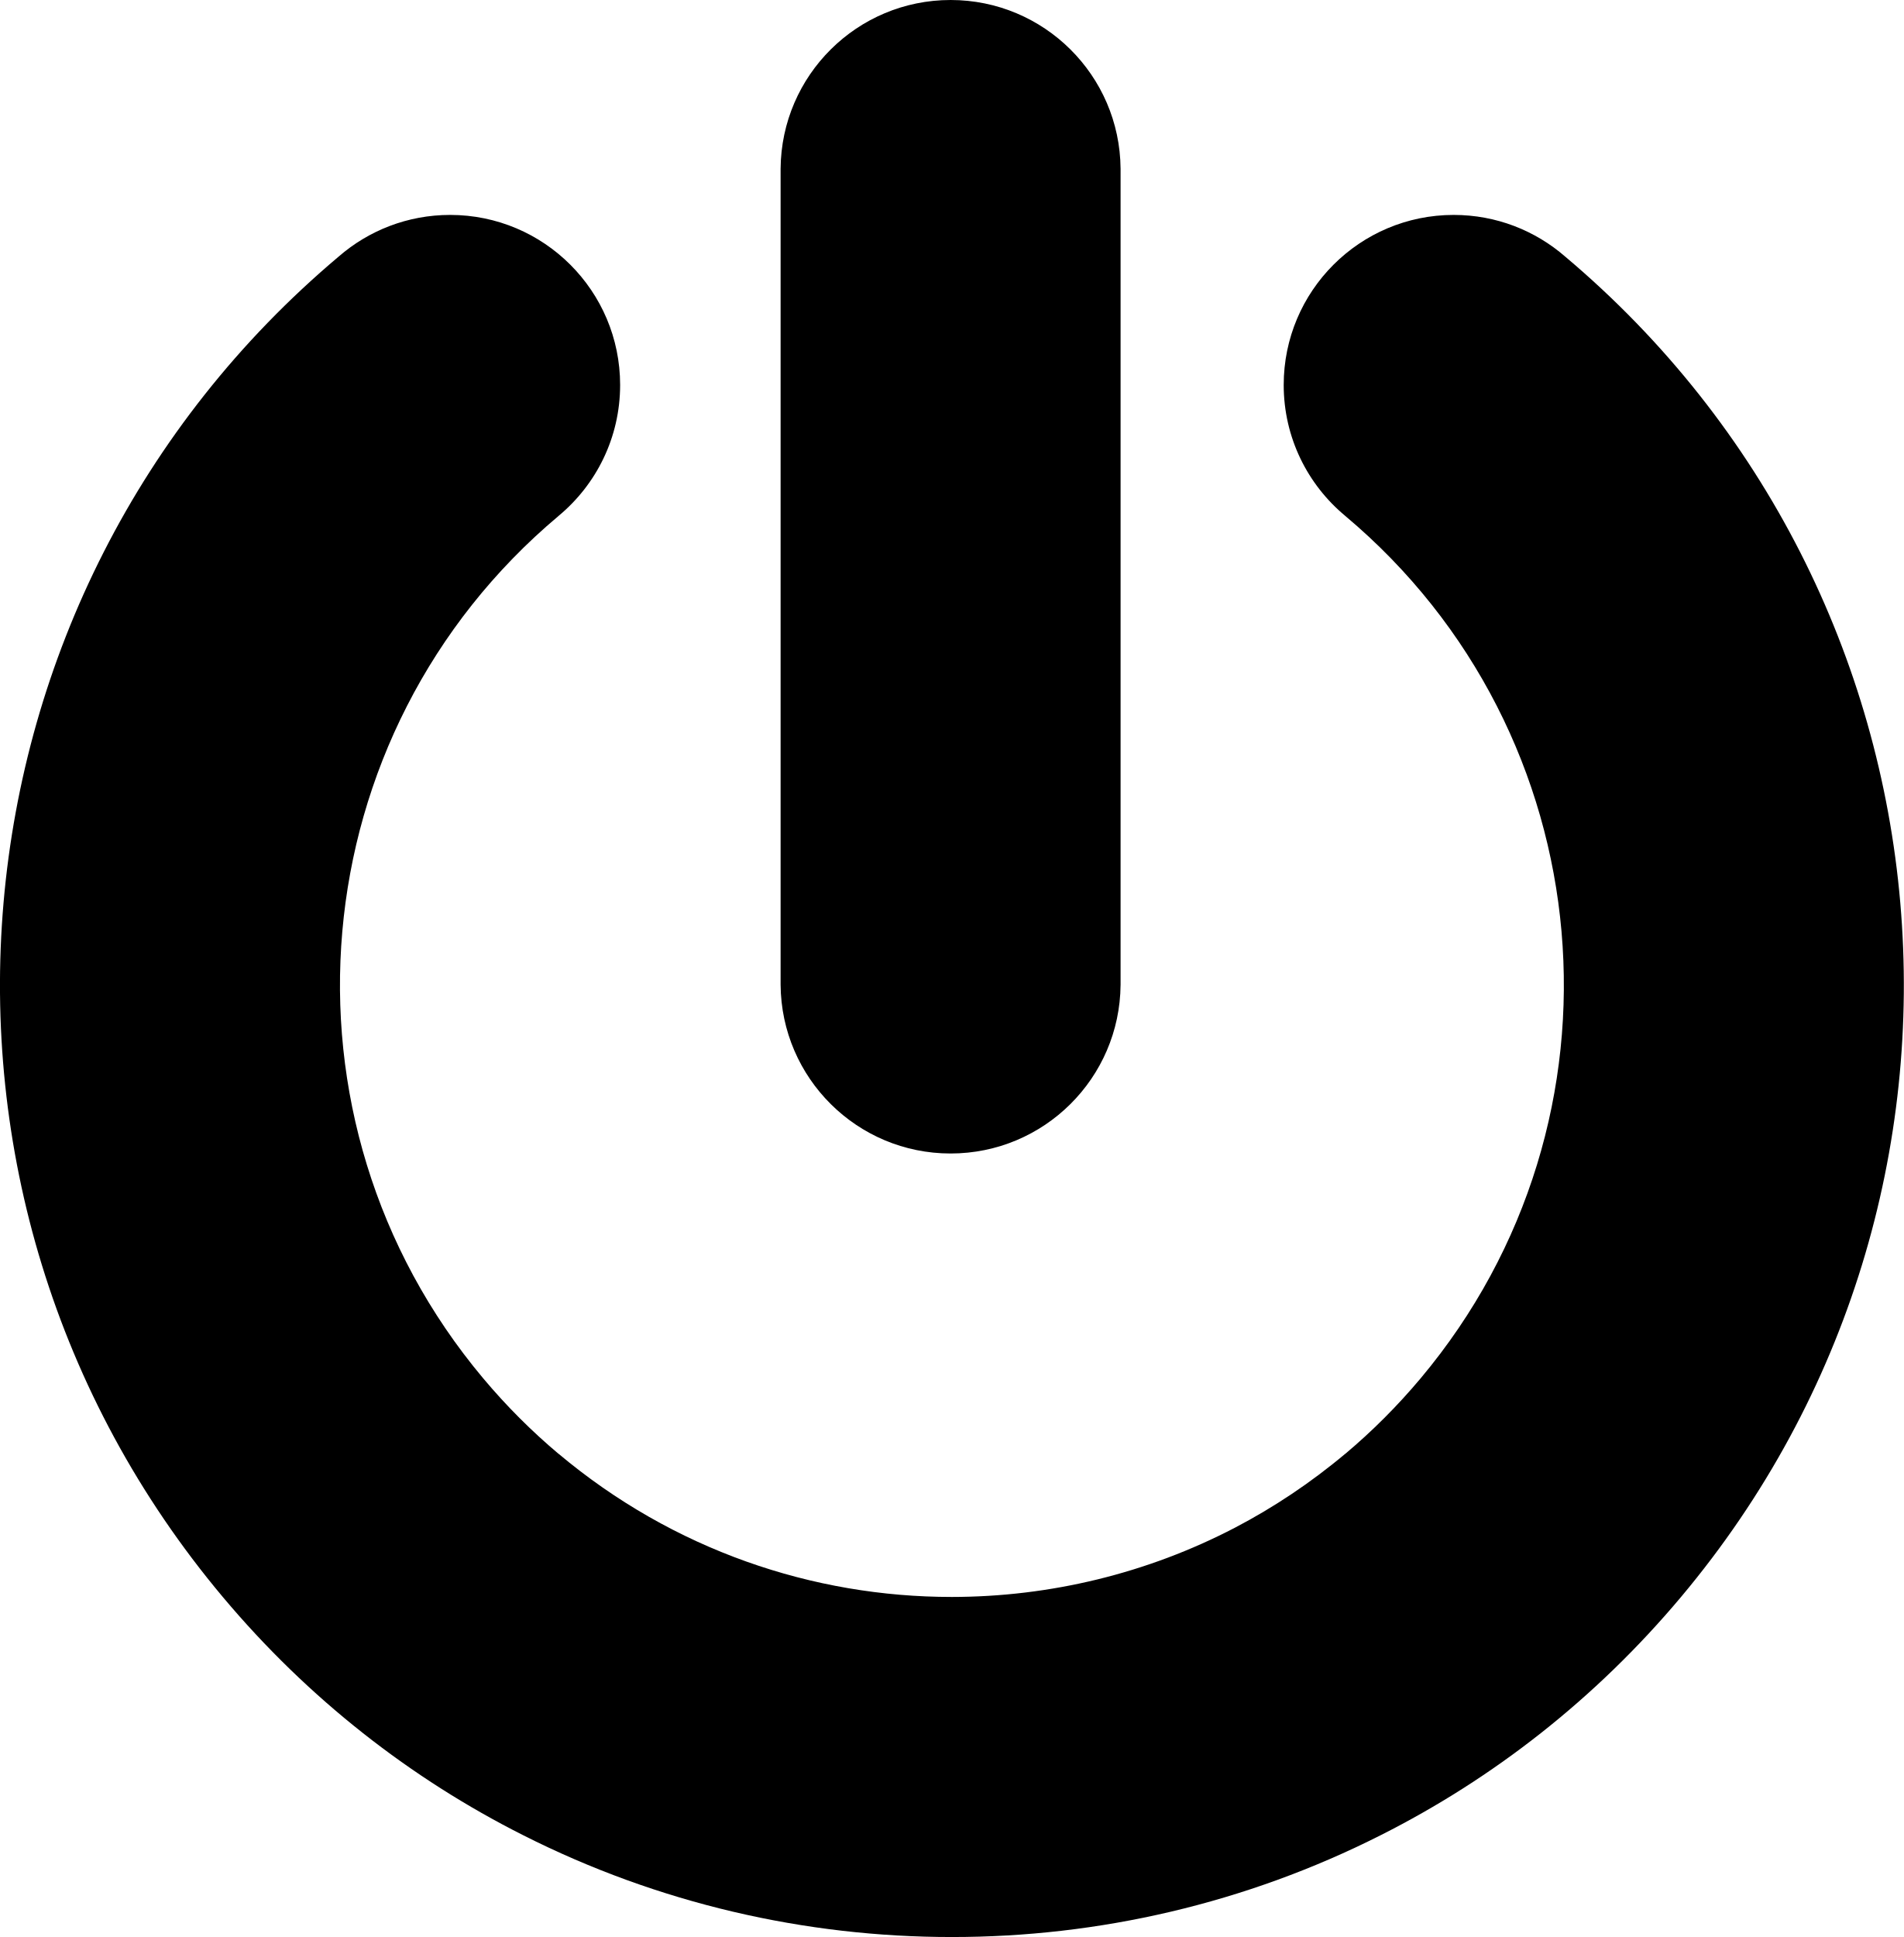
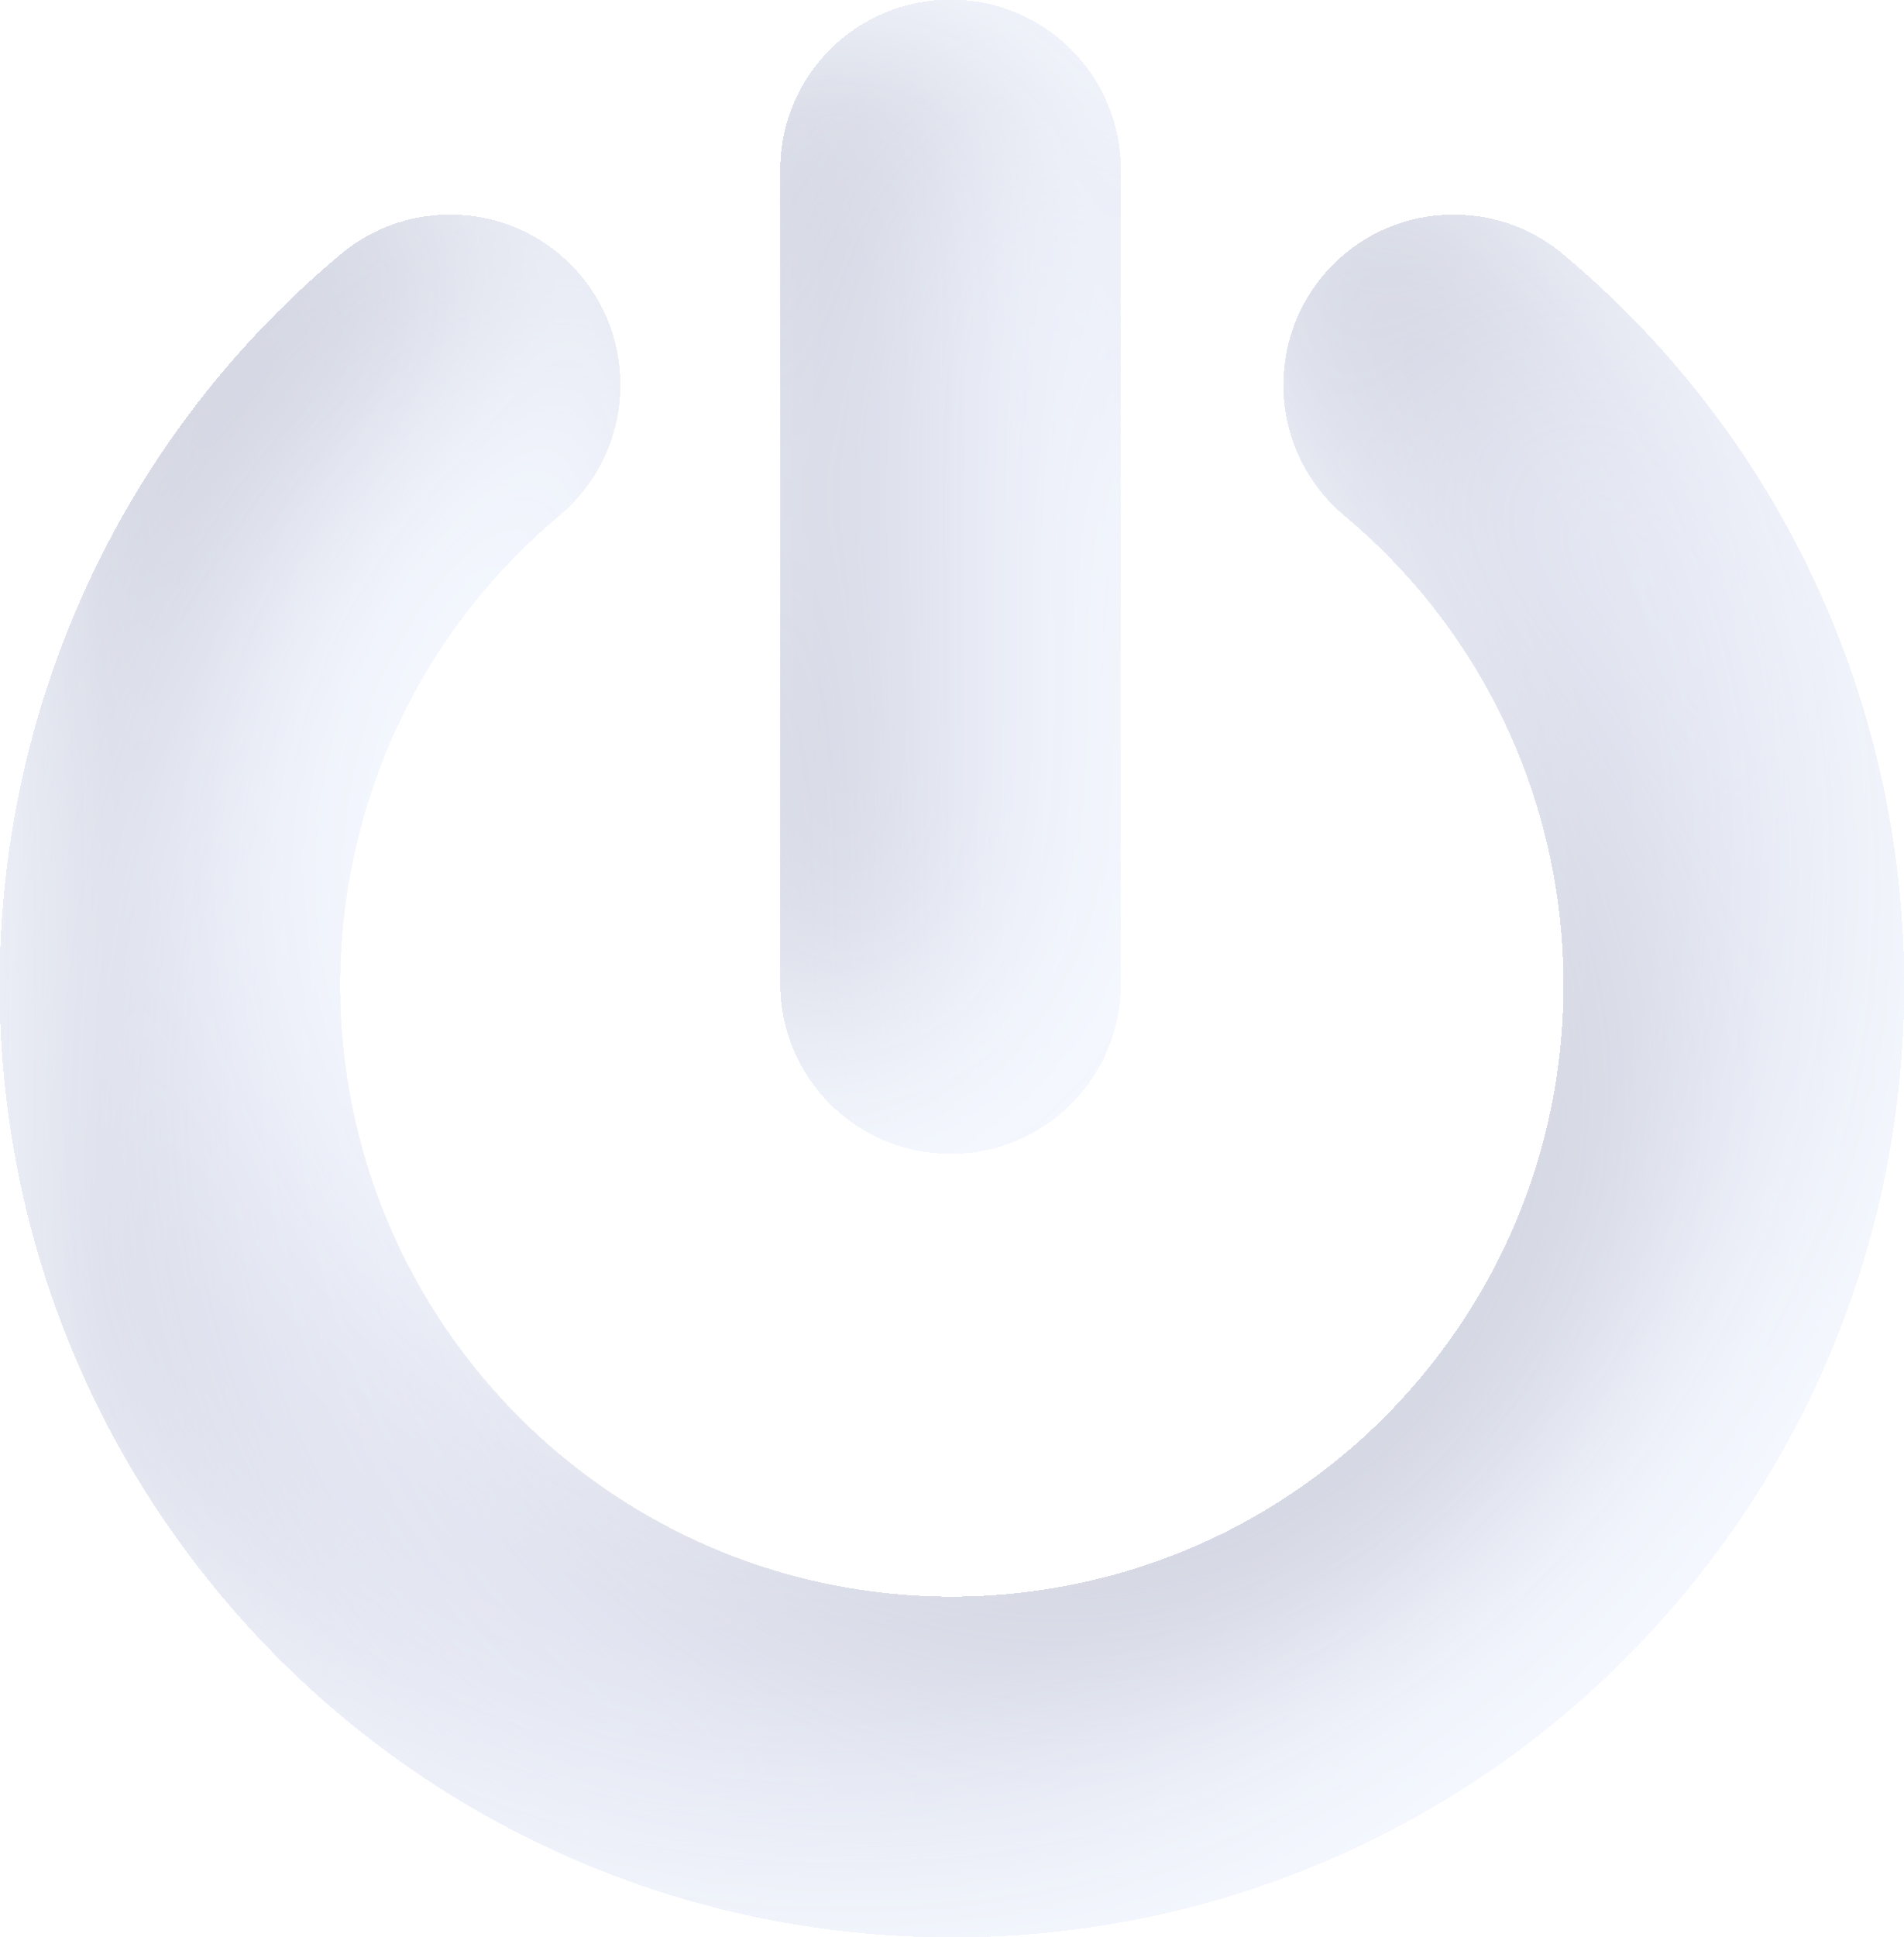
<svg xmlns="http://www.w3.org/2000/svg" width="700" height="712" viewBox="0 0 700 712" fill="none">
-   <path fill-rule="evenodd" clip-rule="evenodd" d="M412 62.5V361.5V362H411.998C411.729 396.288 383.851 424 349.5 424C315.149 424 287.271 396.288 287.002 362H287V361.5V62.5V62H287.002C287.271 27.712 315.149 0 349.5 0C383.851 0 411.729 27.712 411.998 62H412V62.5ZM205.368 189.635C219.194 178.171 228 160.864 228 141.5C228 106.982 200.018 79 165.5 79C149.83 79 135.507 84.767 124.537 94.294C-23.094 218.62 -42.23 439.062 81.884 586.976C113.407 624.543 151.142 653.823 192.327 674.573C242.027 699.693 296.111 712.038 349.988 712.008C403.865 712.038 457.951 699.693 507.652 674.572C548.835 653.822 586.569 624.542 618.091 586.976C742.205 439.062 723.07 218.62 575.438 94.294C564.469 84.767 550.146 79 534.475 79C499.958 79 471.975 106.982 471.975 141.5C471.975 160.864 480.781 178.171 494.607 189.635L494.603 189.64C589.795 269.515 602.211 411.435 522.336 506.627C513.773 516.832 504.496 526.086 494.641 534.377L494.627 534.36C481.876 545.059 468.287 554.102 454.121 561.512C421.757 578.391 385.944 586.985 349.988 587.005C298.909 587.034 247.539 569.762 205.348 534.36L205.334 534.377C195.479 526.086 186.203 516.832 177.64 506.627C97.764 411.435 110.181 269.515 205.373 189.64L205.368 189.635Z" fill="black" />
+   <g filter="url(#filter0_ii_3_124)">
+     <path fill-rule="evenodd" clip-rule="evenodd" d="M412 62.5V361.5V362H411.998C411.729 396.288 383.851 424 349.5 424C315.149 424 287.271 396.288 287.002 362H287V361.5V62.5V62H287.002C287.271 27.712 315.149 0 349.5 0C383.851 0 411.729 27.712 411.998 62H412V62.5ZM205.368 189.635C219.194 178.171 228 160.864 228 141.5C228 106.982 200.018 79 165.5 79C149.83 79 135.507 84.767 124.537 94.294C-23.094 218.62 -42.23 439.062 81.884 586.976C113.407 624.543 151.142 653.823 192.327 674.573C242.027 699.693 296.111 712.038 349.988 712.008C403.865 712.038 457.951 699.693 507.652 674.572C548.835 653.822 586.569 624.542 618.091 586.976C742.205 439.062 723.07 218.62 575.438 94.294C564.469 84.767 550.146 79 534.475 79C499.958 79 471.975 106.982 471.975 141.5C471.975 160.864 480.781 178.171 494.607 189.635L494.603 189.64C589.795 269.515 602.211 411.435 522.336 506.627C513.773 516.832 504.496 526.086 494.641 534.377L494.627 534.36C481.876 545.059 468.287 554.102 454.121 561.512C421.757 578.391 385.944 586.985 349.988 587.005C298.909 587.034 247.539 569.762 205.348 534.36L205.334 534.377C195.479 526.086 186.203 516.832 177.64 506.627C97.764 411.435 110.181 269.515 205.373 189.64L205.368 189.635Z" fill="#E3E6F2" />
+   </g>
+   <defs>
+     <filter id="filter0_ii_3_124" x="-40.008" y="-40" width="779.992" height="792.008" filterUnits="userSpaceOnUse" color-interpolation-filters="sRGB">
+       <feFlood flood-opacity="0" result="BackgroundImageFix" />
+       <feBlend mode="normal" in="SourceGraphic" in2="BackgroundImageFix" result="shape" />
+       <feColorMatrix in="SourceAlpha" type="matrix" values="0 0 0 0 0 0 0 0 0 0 0 0 0 0 0 0 0 0 127 0" result="hardAlpha" />
+       <feOffset dx="40" dy="40" />
+       <feGaussianBlur stdDeviation="40" />
+       <feComposite in2="hardAlpha" operator="arithmetic" k2="-1" k3="1" />
+       <feColorMatrix type="matrix" values="0 0 0 0 0.82 0 0 0 0 0.831 0 0 0 0 0.875 0 0 0 1 0" />
+       <feBlend mode="normal" in2="shape" result="effect1_innerShadow_3_124" />
+       <feColorMatrix in="SourceAlpha" type="matrix" values="0 0 0 0 0 0 0 0 0 0 0 0 0 0 0 0 0 0 127 0" result="hardAlpha" />
+       <feOffset dx="-40" dy="-40" />
+       <feGaussianBlur stdDeviation="40" />
+       <feComposite in2="hardAlpha" operator="arithmetic" k2="-1" k3="1" />
+       <feColorMatrix type="matrix" values="0 0 0 0 0.961 0 0 0 0 0.973 0 0 0 0 1 0 0 0 1 0" />
+       <feBlend mode="normal" in2="effect1_innerShadow_3_124" result="effect2_innerShadow_3_124" />
+     </filter>
+   </defs>
</svg>
